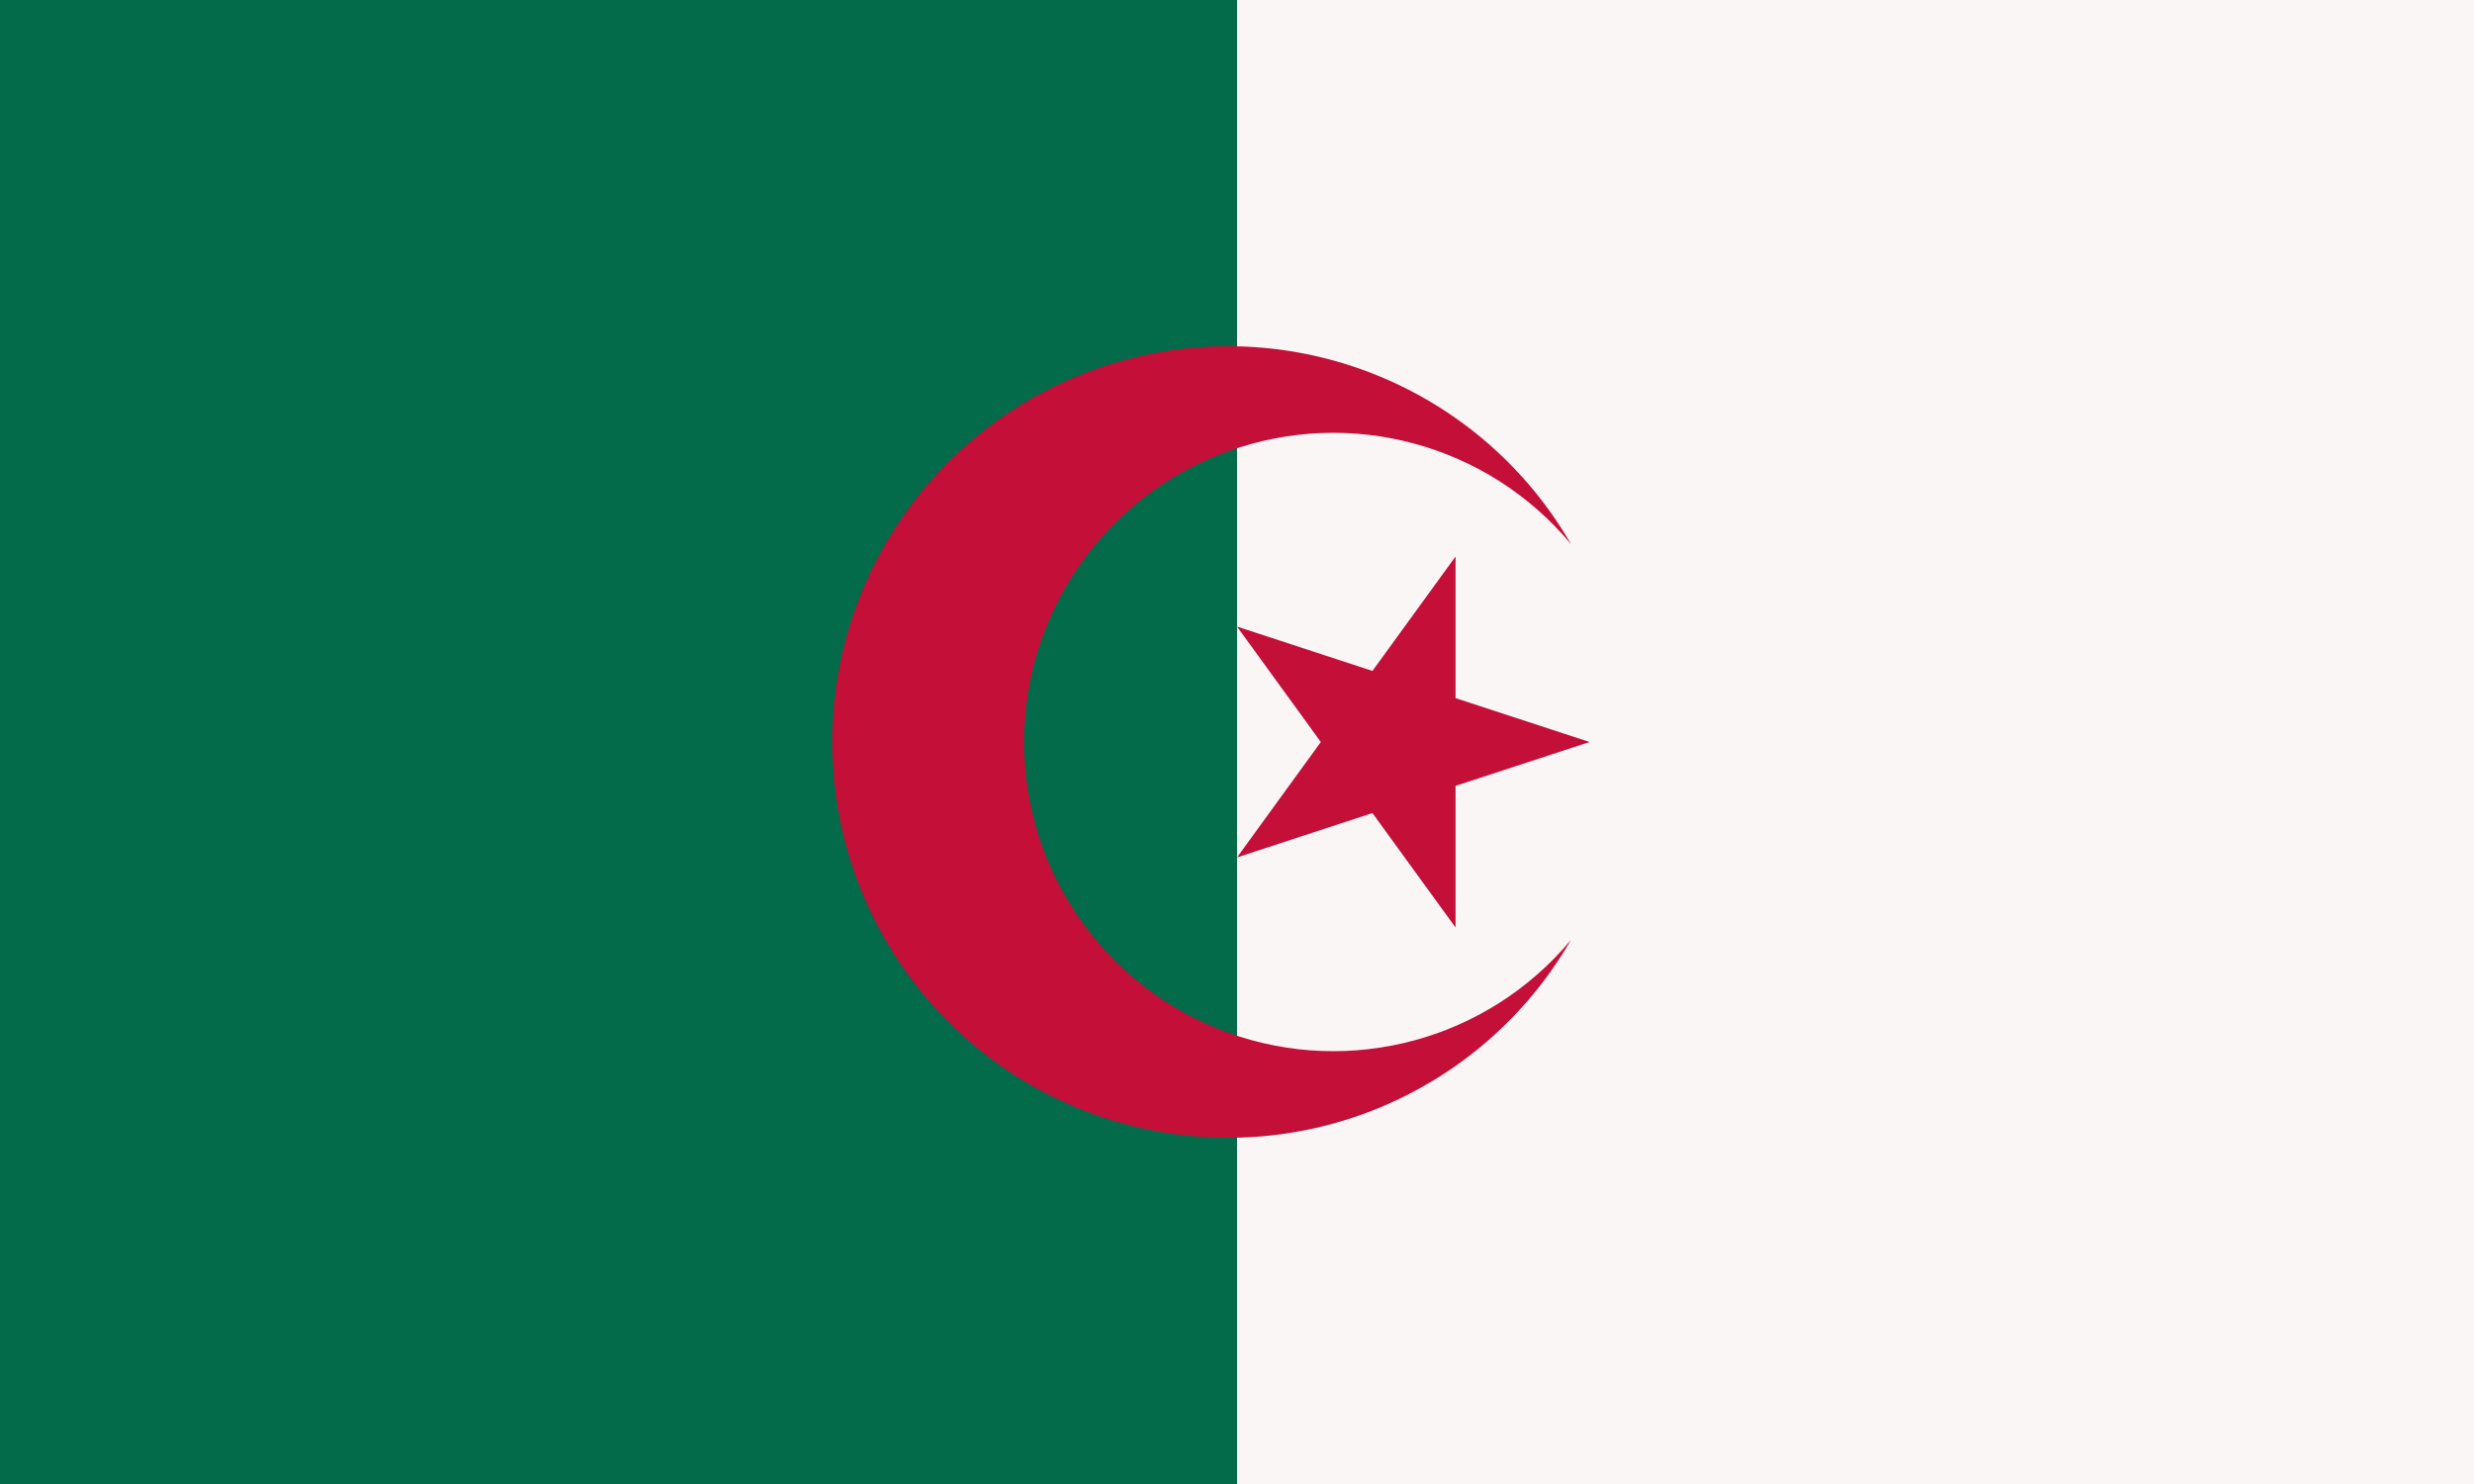
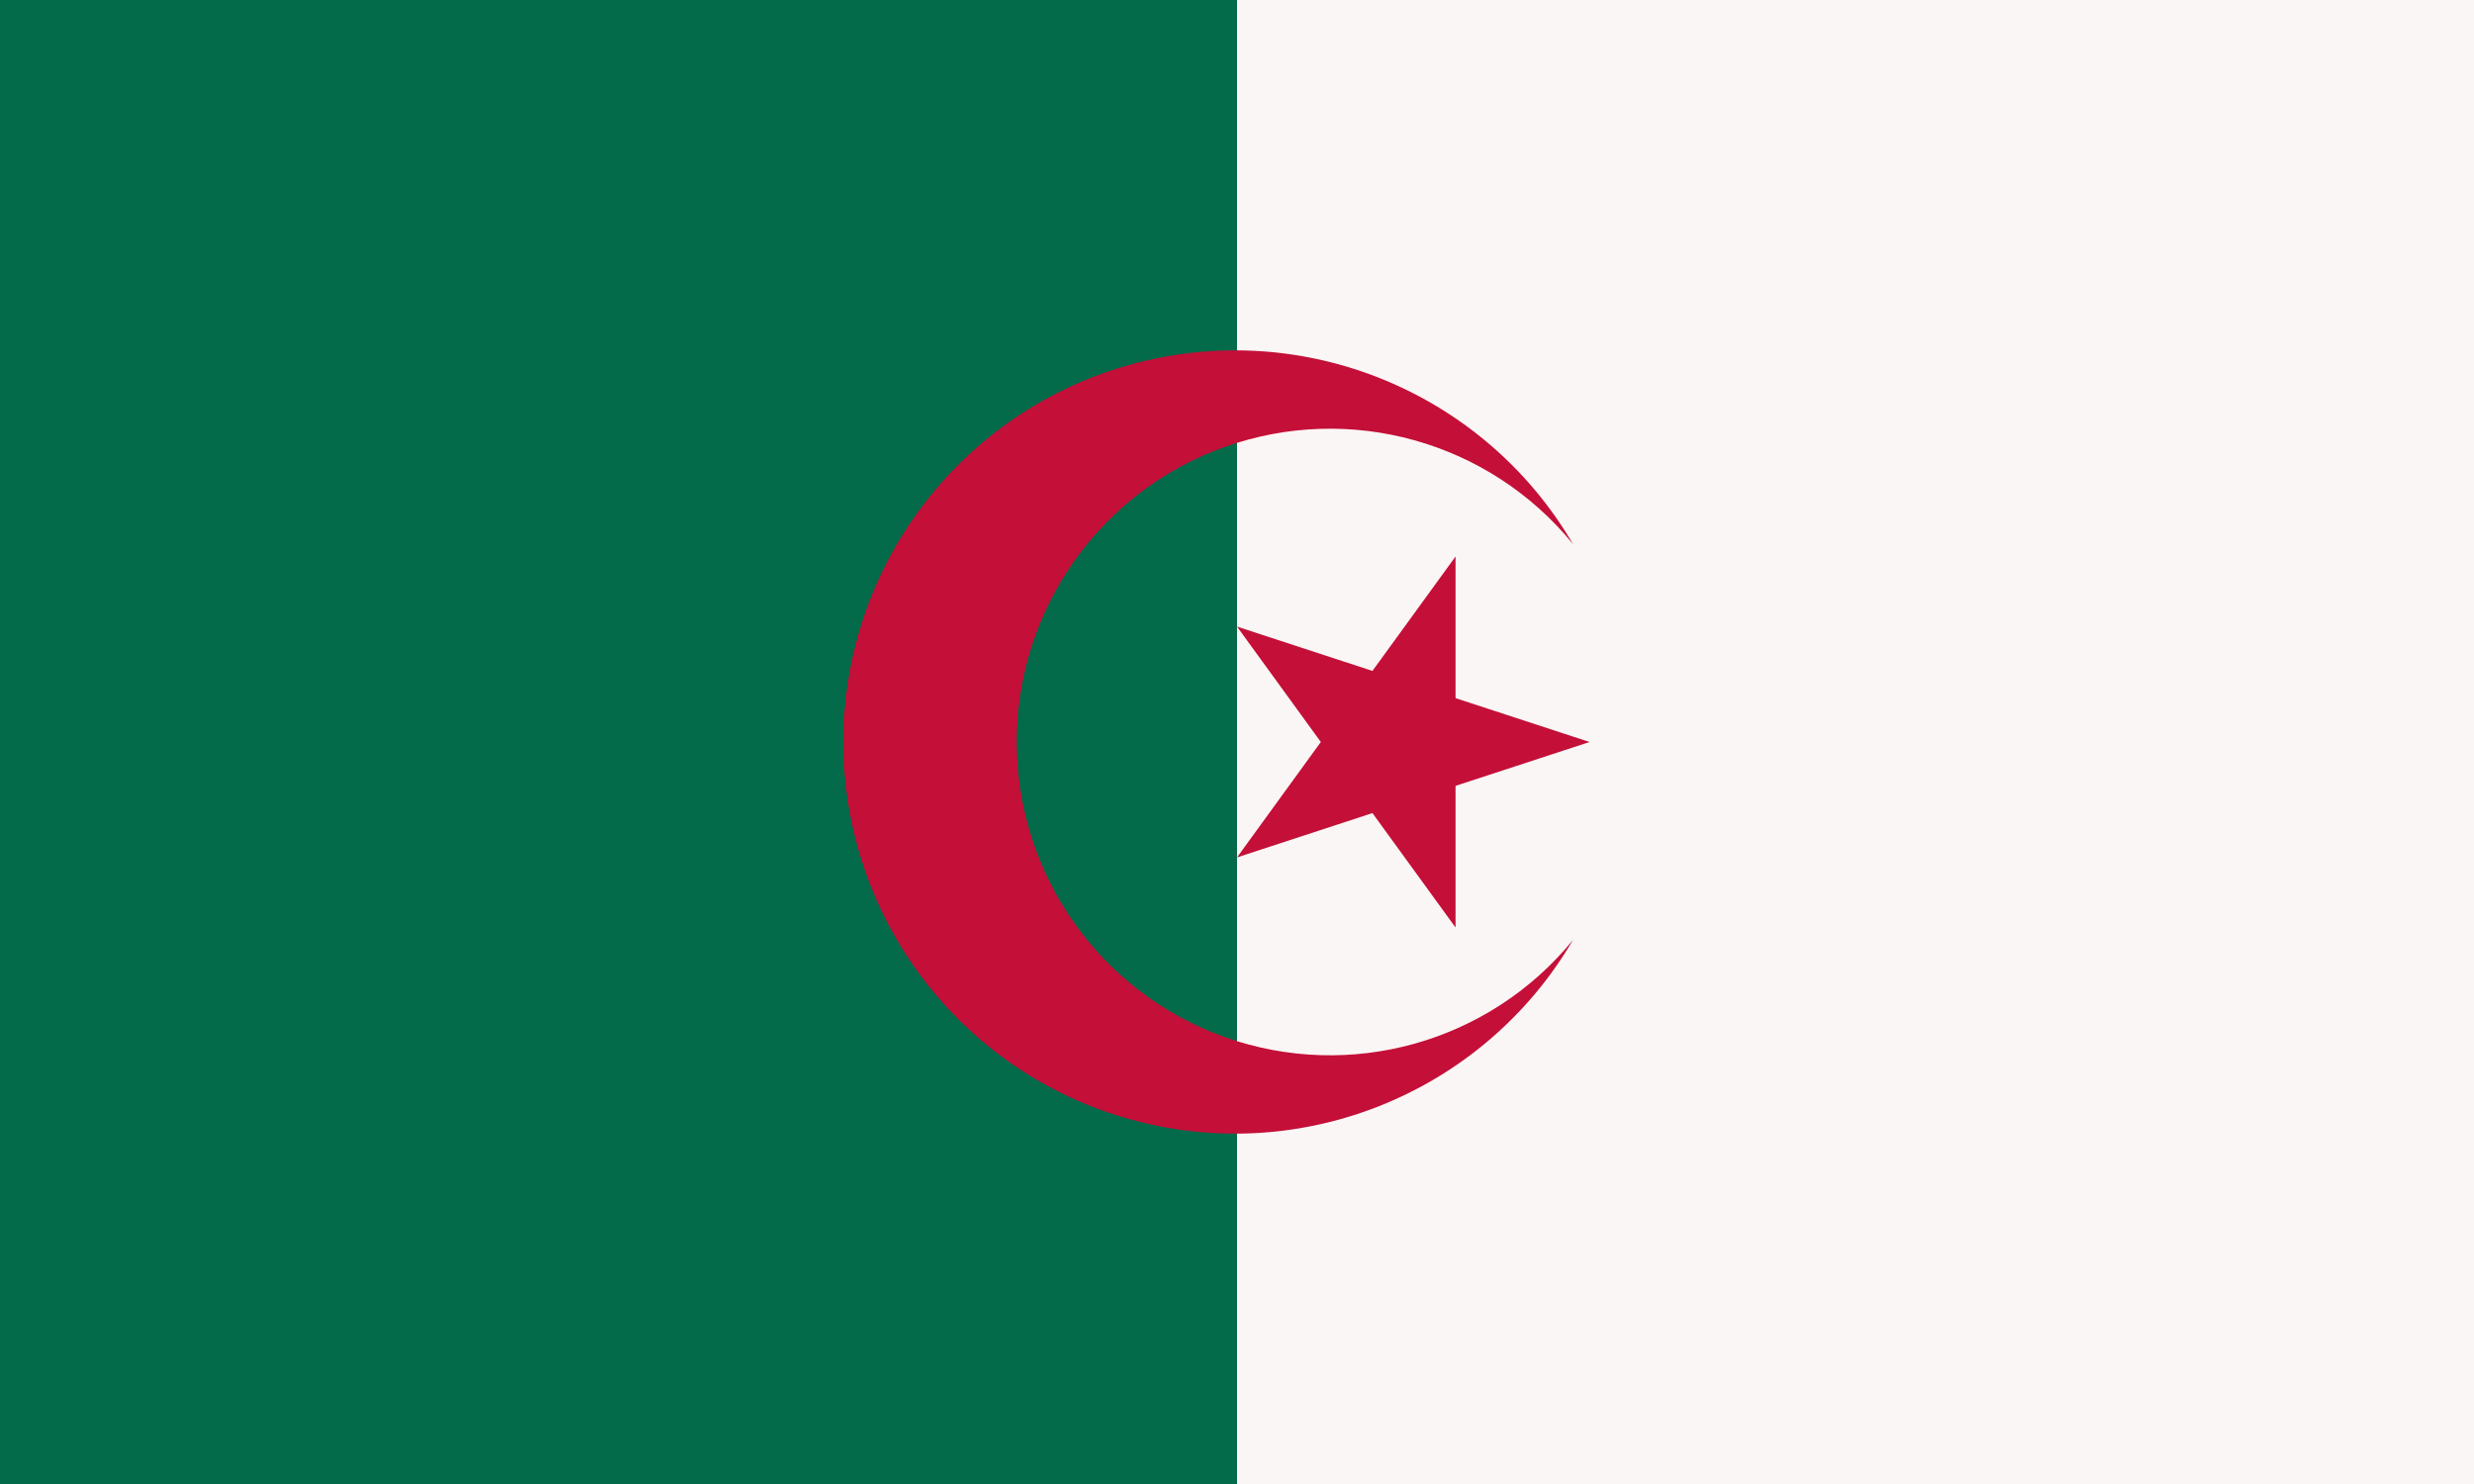
<svg xmlns="http://www.w3.org/2000/svg" width="1200" height="720">
  <path fill="#faf6f5" d="M0 0h1200v720H0z" />
  <path fill="#036a4a" d="M0 0h600v720H0z" />
-   <path fill="#c40f38" d="M762 264a192 192 0 1 0 0 192 150 150 0 1 1 0-192M600 416l171-56-171-56 106 146V270Z" />
+   <path fill="#c40f38" d="M763 264a190 190 0 1 0 0 192 152 152 0 1 1 0-192M600 416l171-56-171-56 106 146V270Z" />
</svg>
